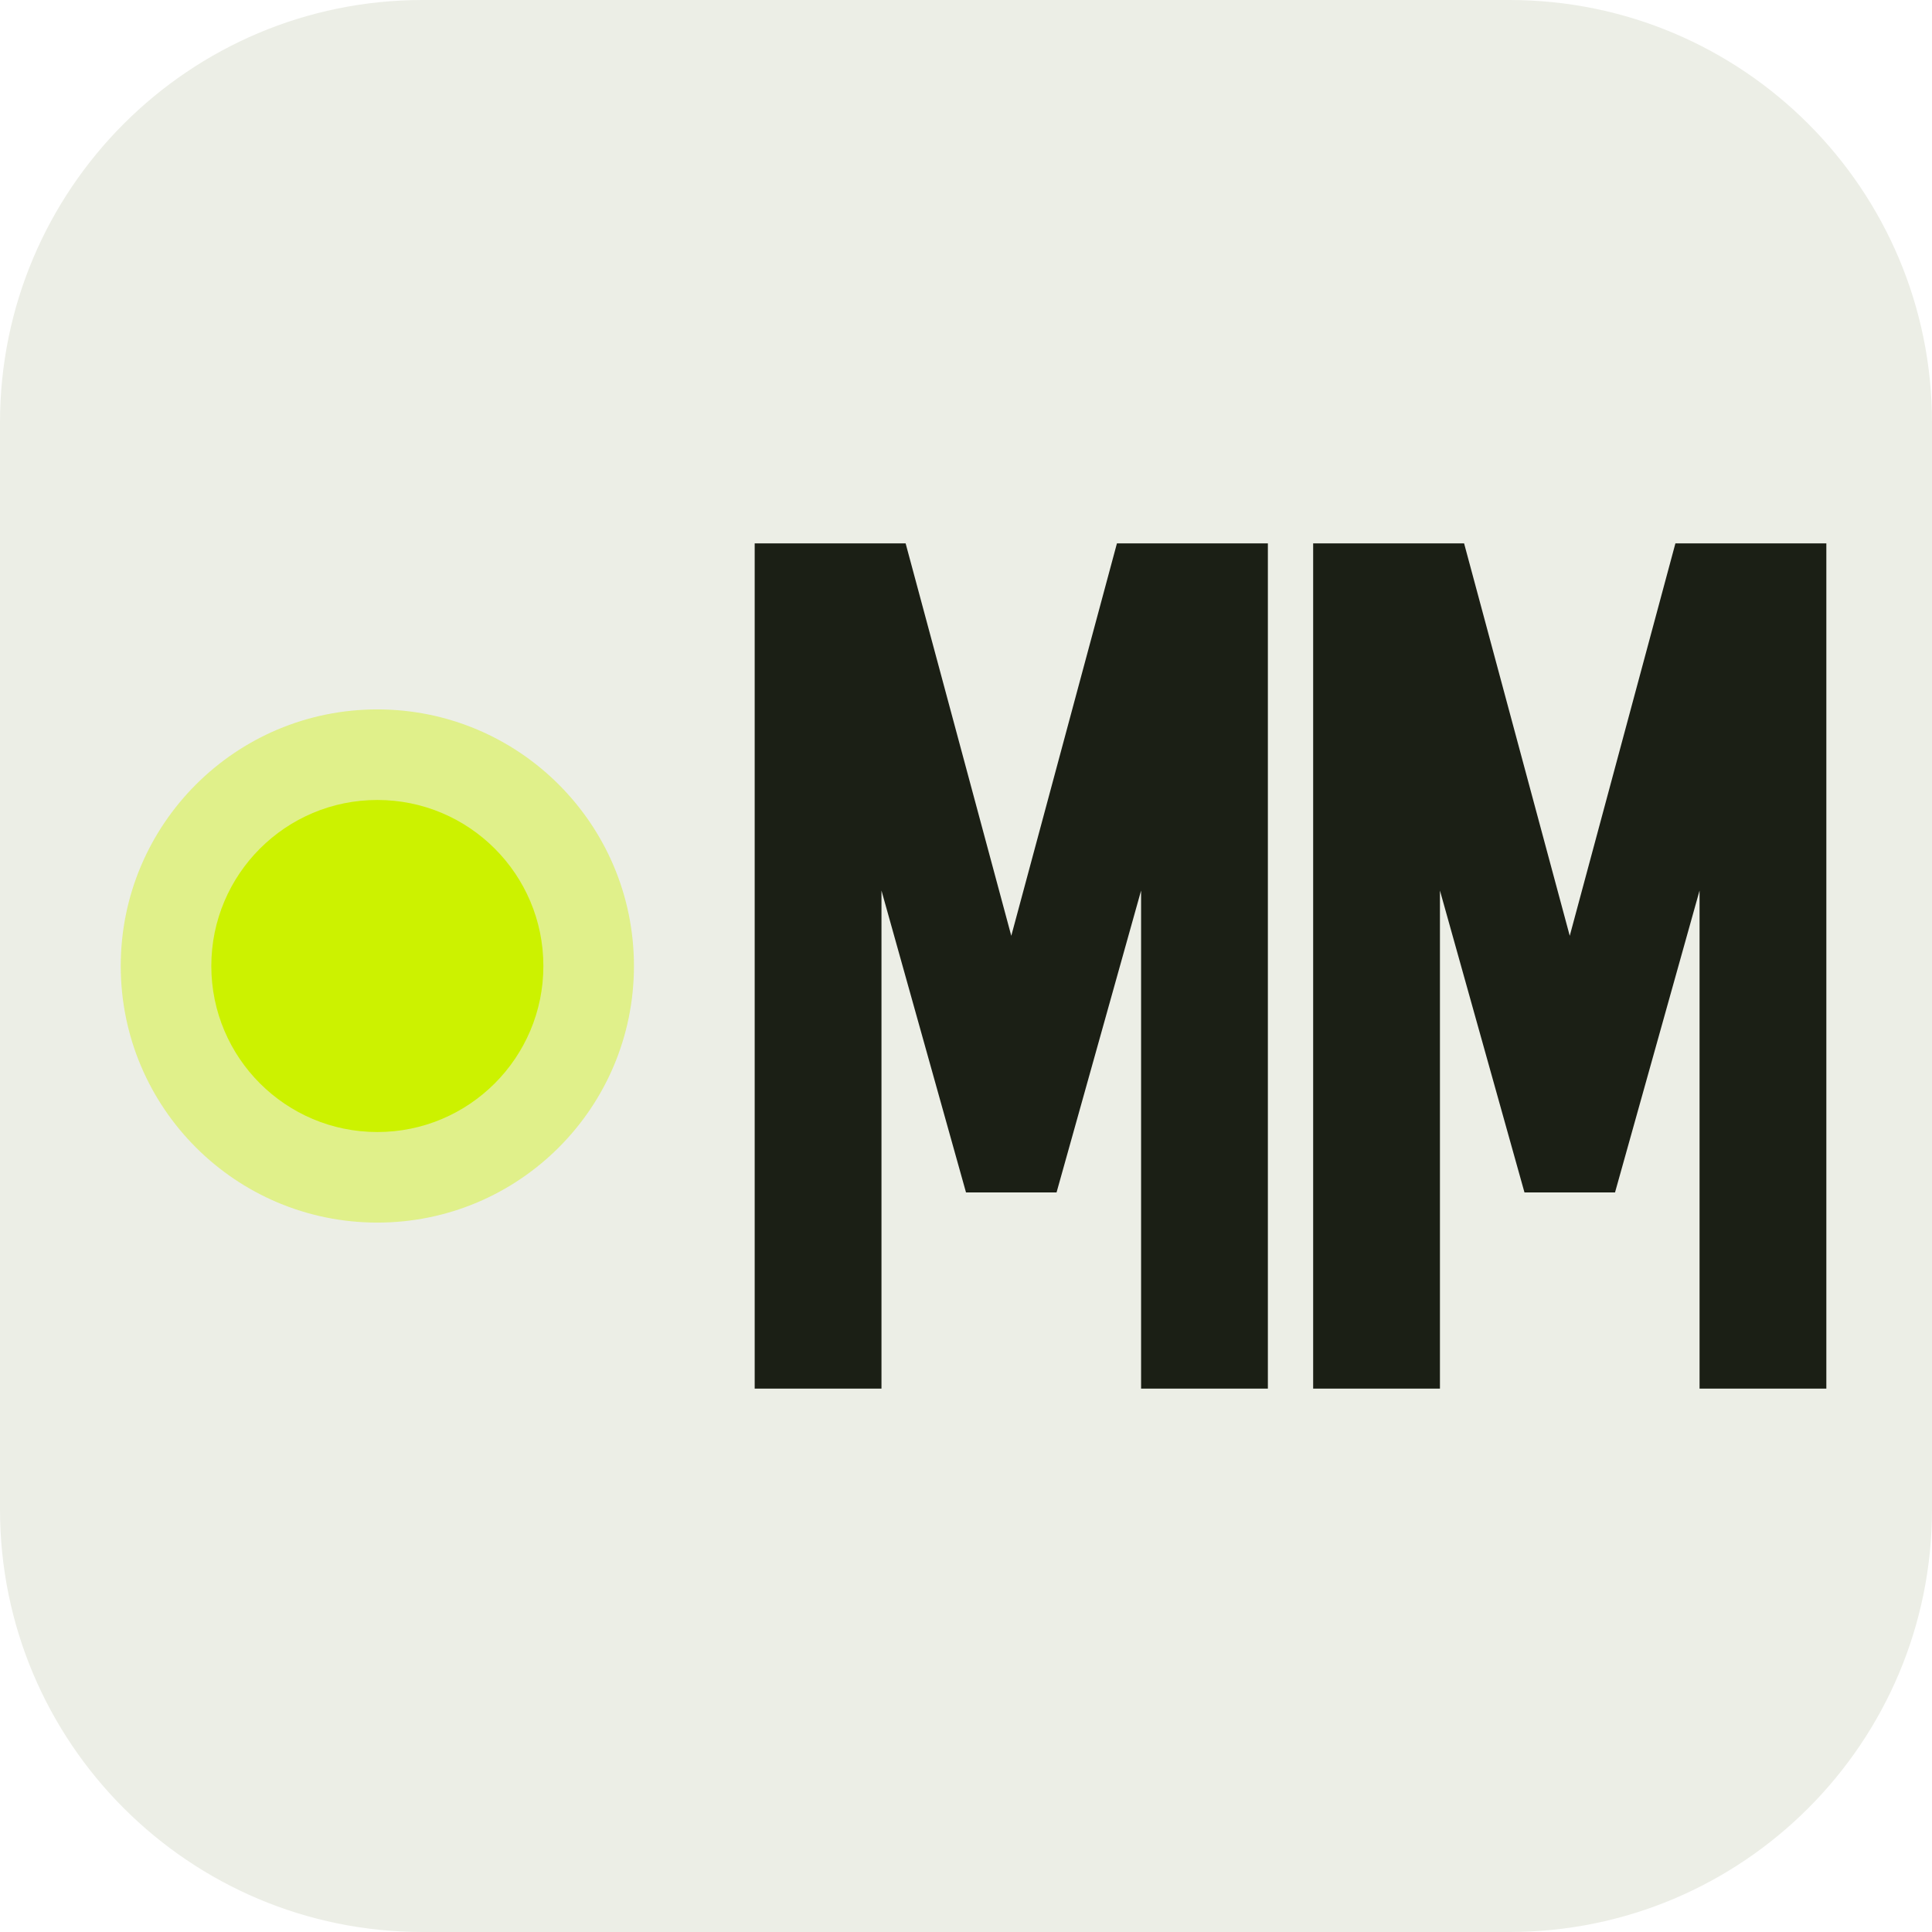
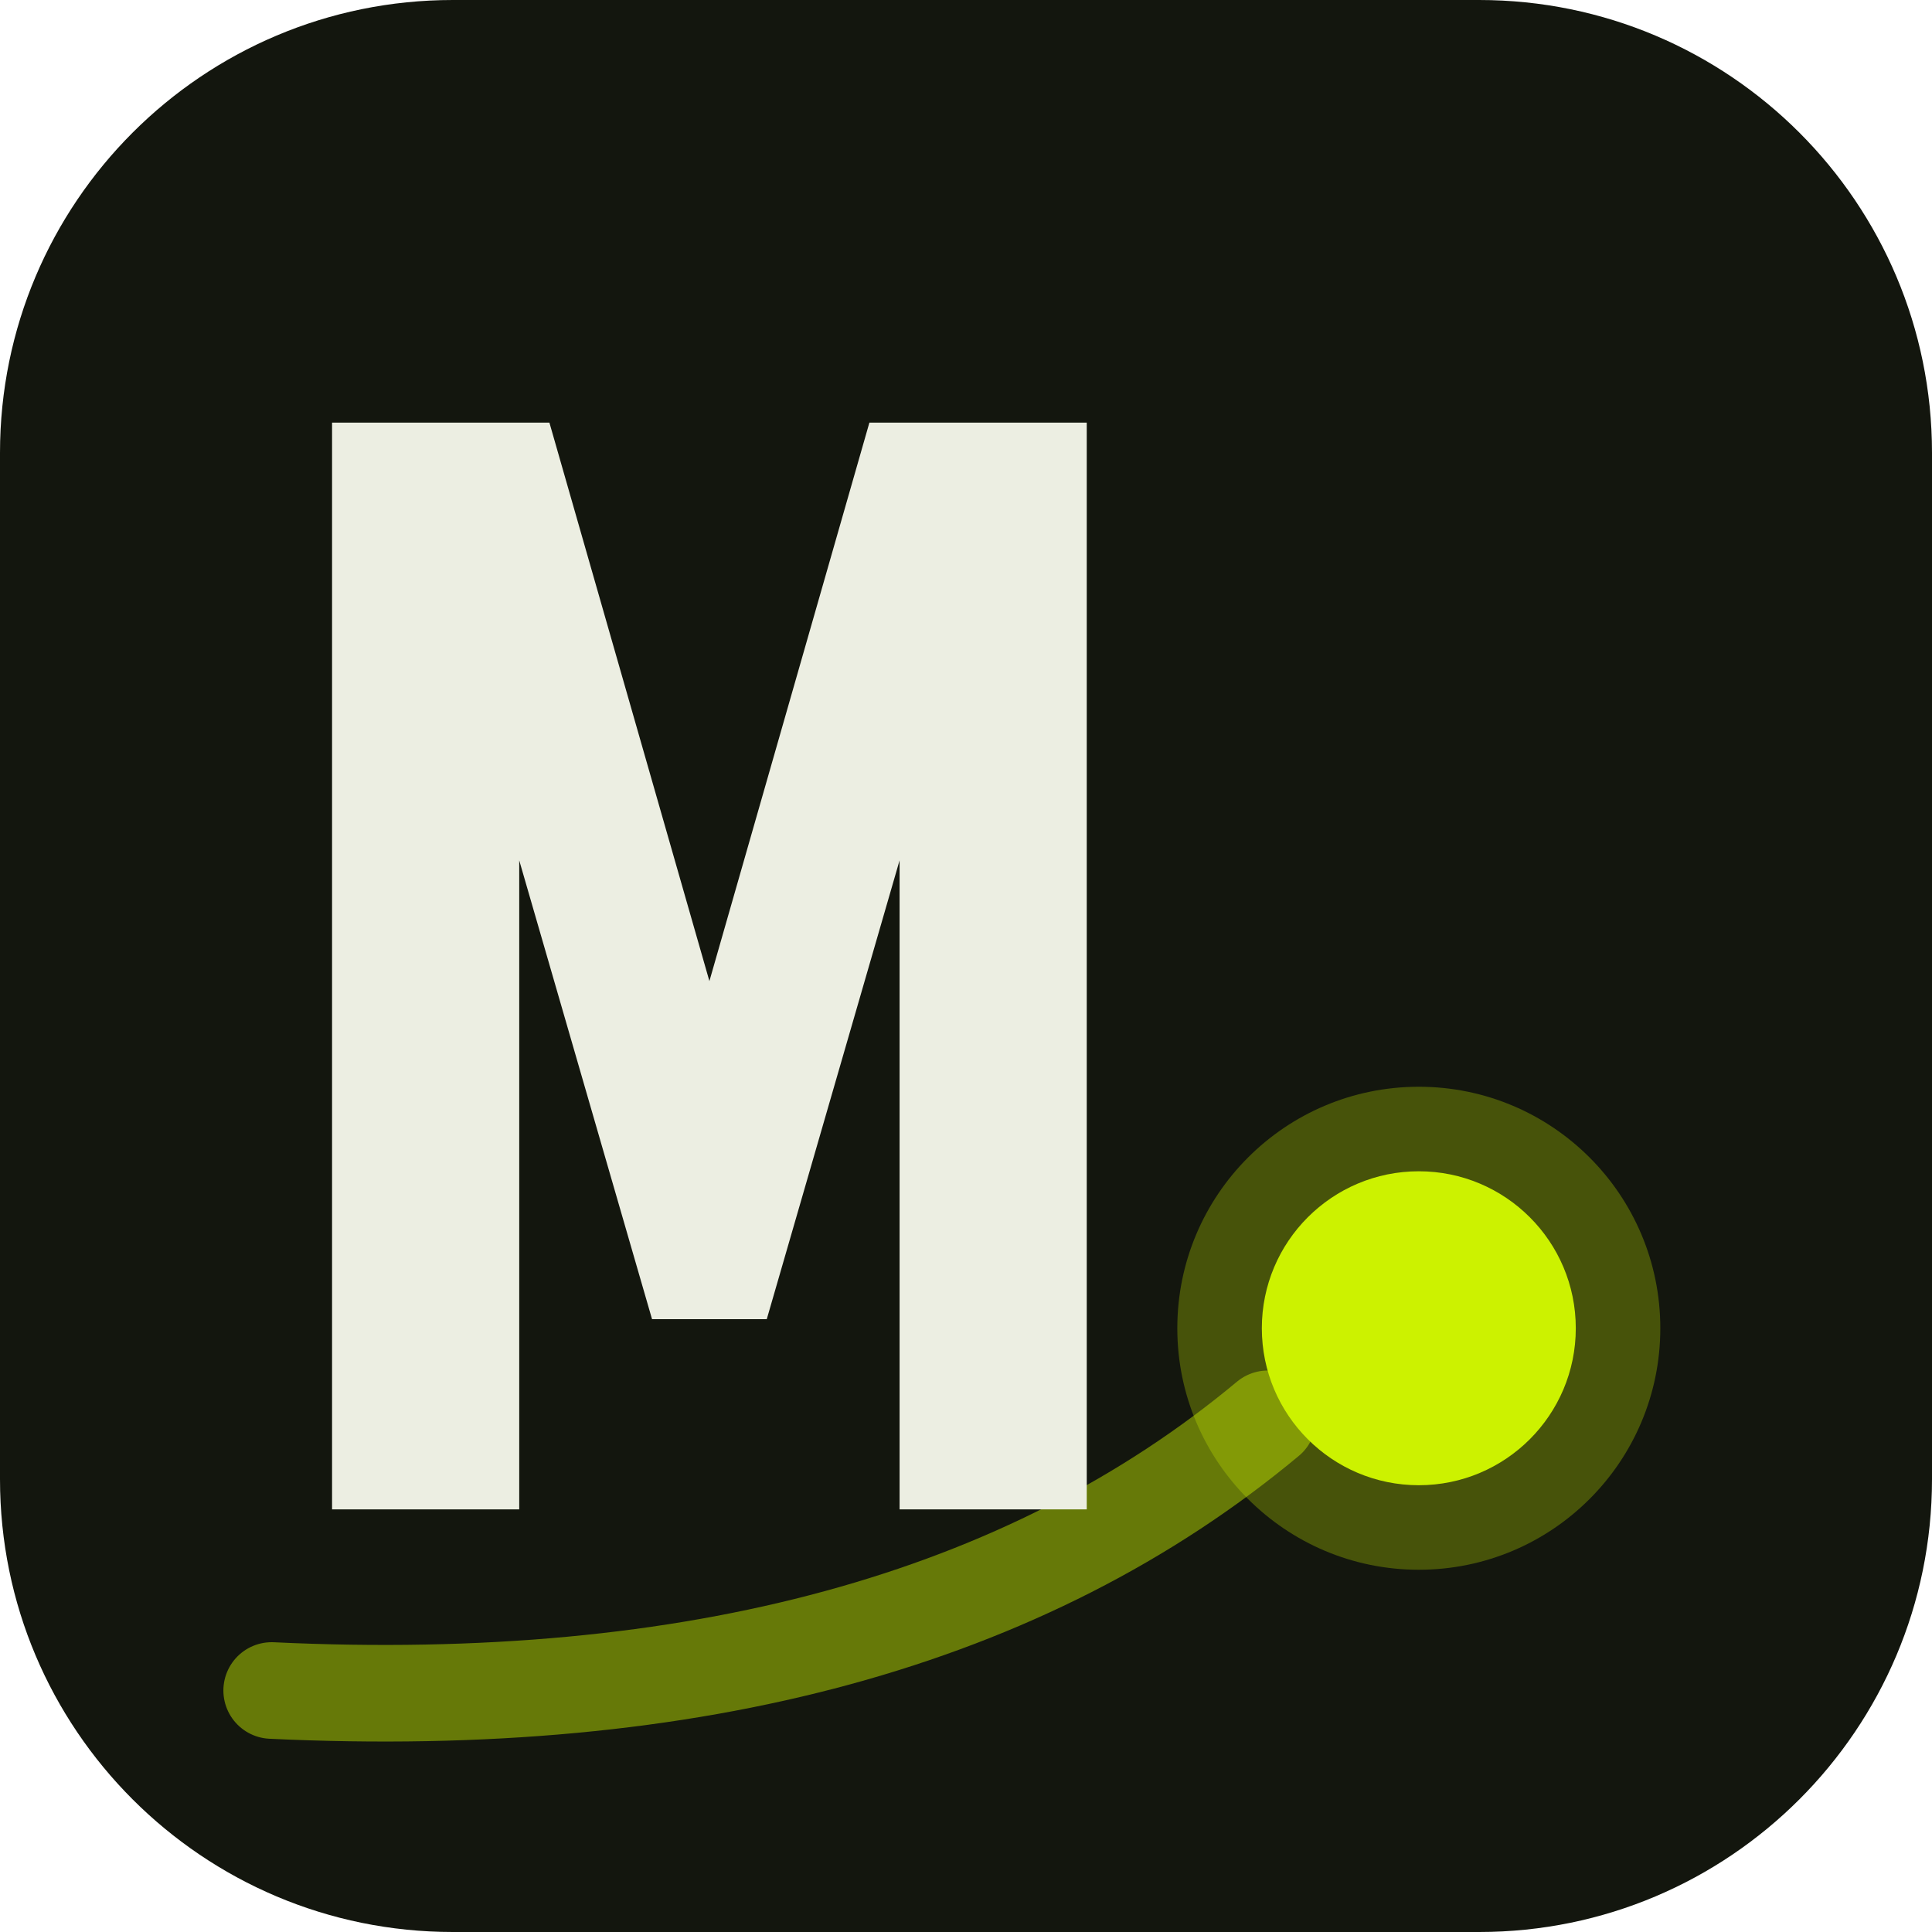
<svg xmlns="http://www.w3.org/2000/svg" viewBox="0 0 64 64">
-   <rect width="64" height="64" rx="14" fill="#ECEEE6" />
-   <circle cx="12.5" cy="32" r="8.5" fill="#CCF200" opacity=".4" />
-   <circle cx="12.5" cy="32" r="5.5" fill="#CCF200" />
-   <path fill="#1B1F15" d="M0 28V0h5l3.5 13L12 0h5v28h-4.2V11.5l-2.8 10h-3l-2.8-10V28z" transform="translate(25 18)" />
-   <path fill="#1B1F15" d="M0 28V0h5l3.5 13L12 0h5v28h-4.2V11.5l-2.8 10h-3l-2.8-10V28z" transform="translate(43.5 18)" />
+   <rect width="64" height="64" rx="15" fill="#13160E" />
+   <path d="M9 56 Q30 57 42 47" fill="none" stroke="#CCF200" stroke-width="3.2" stroke-linecap="round" opacity=".45" />
+   <path fill="#ECEEE2" d="M0 36V0h7.2l5.3 18.5L17.8 0H25v36h-6.2V14.5l-4.4 15.2H10.6L6.2 14.5V36z" transform="translate(11 14)" />
+   <circle cx="47" cy="44" r="8" fill="#CCF200" opacity=".28" />
+   <circle cx="47" cy="44" r="5.2" fill="#CCF200" />
</svg>
